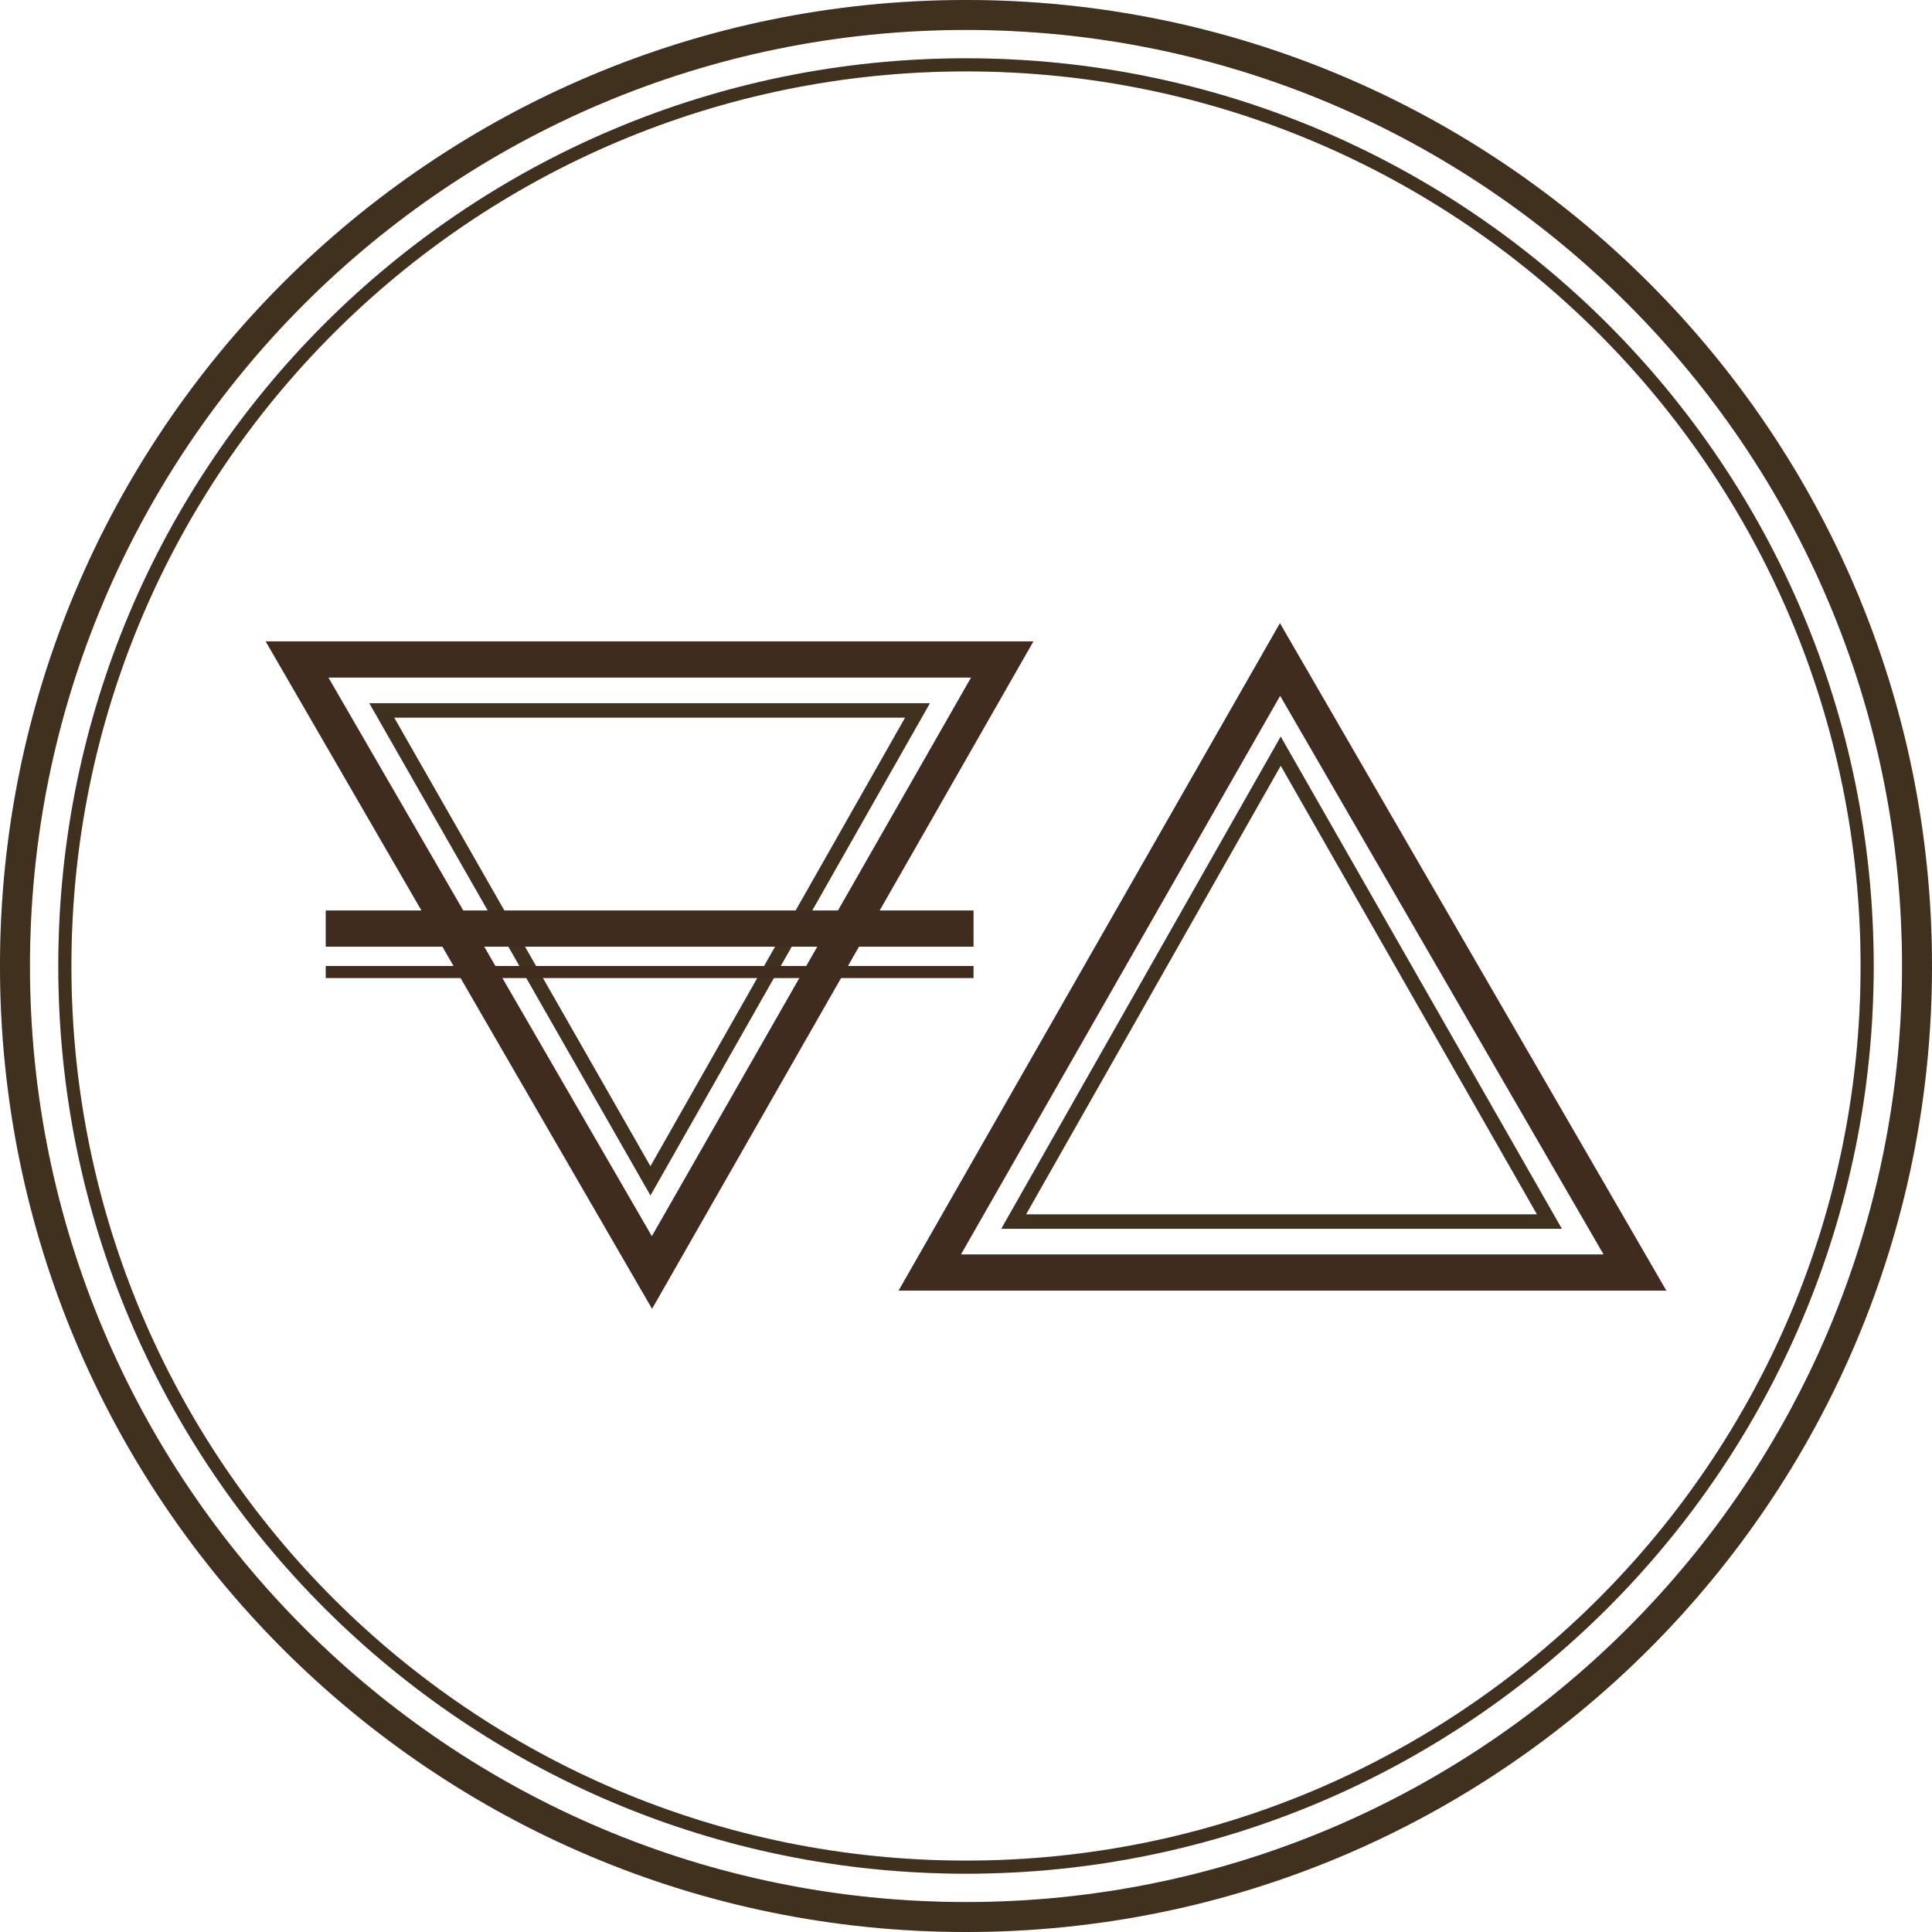
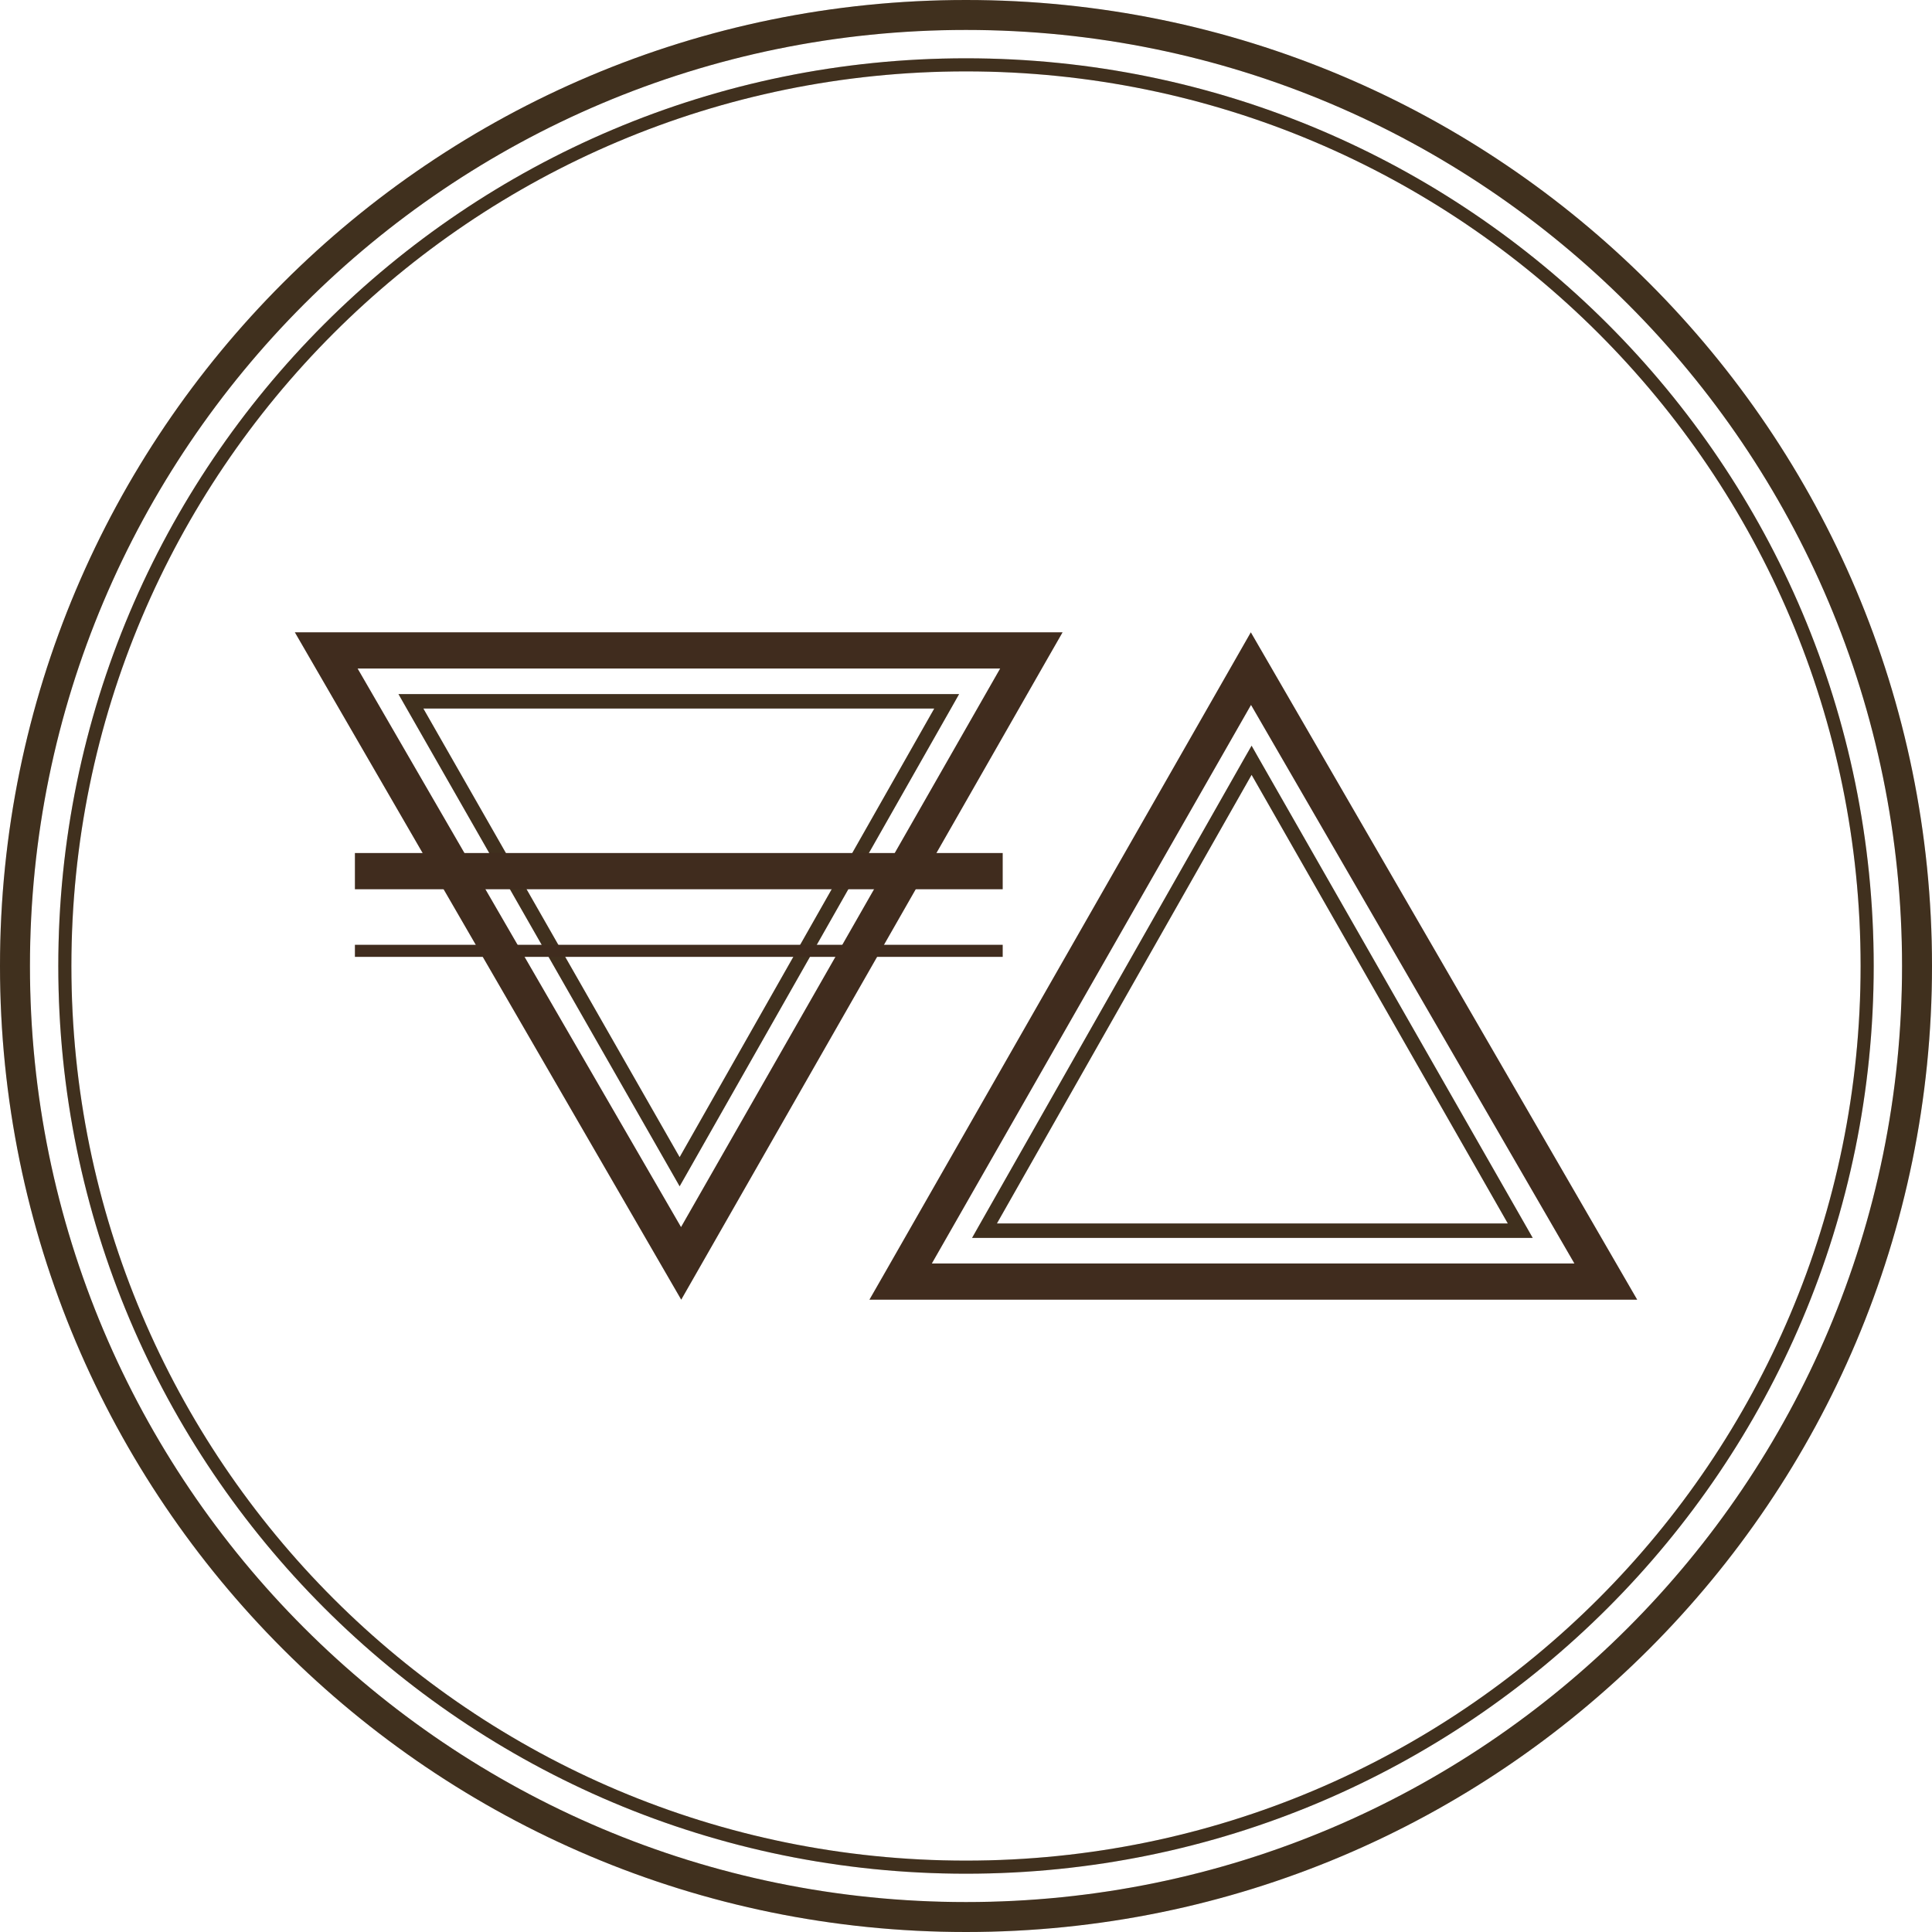
<svg xmlns="http://www.w3.org/2000/svg" xmlns:xlink="http://www.w3.org/1999/xlink" width="40" height="40" viewBox="0 0 40 40" fill="none">
-   <use xlink:href="#stroke0_32_1644" fill="#503C26" />
-   <use xlink:href="#stroke0_32_1644" fill="black" fill-opacity="0.2" />
-   <use xlink:href="#stroke1_32_1644" fill="#503C26" />
-   <use xlink:href="#stroke1_32_1644" fill="black" fill-opacity="0.2" />
-   <path d="M20.75 13.654L13.498 26.346L6.15 13.654L20.75 13.654Z" stroke-width="0.75" stroke="#402C1E" />
-   <path d="M18.996 14.709L13.467 24.448L7.904 14.709L18.996 14.709Z" stroke-width="0.3" stroke="#40301E" />
-   <path d="M20.156 20.125L6.744 20.125" stroke-width="0.25" stroke="#402C1E" />
-   <path d="M20.156 19.225L6.744 19.225" stroke-width="0.75" stroke="#402C1E" />
-   <path d="M19.25 26.346L26.502 13.654L33.85 26.346H19.25Z" stroke-width="0.75" stroke="#402C1E" />
-   <path d="M20.987 25.291L26.516 15.552L32.079 25.291H20.987Z" stroke-width="0.3" stroke="#40301E" />
+   <use xlink:href="#stroke0_356_494" fill="#503C26" />
+   <use xlink:href="#stroke0_356_494" fill="black" fill-opacity="0.2" />
+   <use xlink:href="#stroke1_356_494" fill="#503C26" />
+   <use xlink:href="#stroke1_356_494" fill="black" fill-opacity="0.2" />
+   <path d="M6.104 13.091L22 13.091L21.679 13.651L14.104 26.909L6.104 13.091ZM20.707 13.841L7.404 13.841L14.1 25.405L20.707 13.841Z" fill="#402C1E" />
+   <path d="M13.941 24.334L8.377 14.595L8.249 14.37L19.858 14.37L19.731 14.595L14.201 24.334L14.071 24.562L13.941 24.334ZM19.342 14.67L8.766 14.67L14.071 23.957L19.342 14.67Z" fill="#40301E" />
+   <path d="M7.348 19.811V19.561L20.76 19.561V19.811L7.348 19.811Z" fill="#402C1E" />
+   <path d="M7.348 18.411V17.661L20.76 17.661L20.76 18.411L7.348 18.411Z" fill="#402C1E" />
+   <path d="M33.897 26.909H18L18.321 26.349L25.897 13.091L33.897 26.909ZM19.293 26.159H32.596L25.901 14.595L19.293 26.159Z" fill="#402C1E" />
+   <path d="M26.042 15.666L31.606 25.405L31.734 25.63H20.125L20.252 25.405L25.782 15.666L25.913 15.438L26.042 15.666ZM20.641 25.33H31.217L25.913 16.043L20.641 25.33Z" fill="#40301E" />
  <defs>
-     <path id="stroke0_32_1644" d="M39.38 20C39.38 9.297 30.703 0.62 20 0.62C9.297 0.62 0.62 9.297 0.62 20C0.62 30.703 9.297 39.38 20 39.38C30.703 39.38 39.38 30.703 39.38 20ZM40 20C40 31.046 31.046 40 20 40C8.954 40 0 31.046 0 20C0 8.954 8.954 0 20 0C31.046 0 40 8.954 40 20Z" />
-     <path id="stroke1_32_1644" d="M38.522 20C38.522 9.771 30.229 1.478 20 1.478C9.771 1.478 1.478 9.771 1.478 20C1.478 30.229 9.771 38.522 20 38.522C30.229 38.522 38.522 30.229 38.522 20ZM38.793 20C38.793 30.379 30.379 38.793 20 38.793C9.621 38.793 1.207 30.379 1.207 20C1.207 9.621 9.621 1.207 20 1.207C30.379 1.207 38.793 9.621 38.793 20Z" />
+     <path id="stroke0_356_494" d="M39.38 20C39.38 9.297 30.703 0.62 20 0.62C9.297 0.62 0.62 9.297 0.62 20C0.62 30.703 9.297 39.38 20 39.38C30.703 39.38 39.38 30.703 39.38 20ZM40 20C40 31.046 31.046 40 20 40C8.954 40 0 31.046 0 20C0 8.954 8.954 0 20 0C31.046 0 40 8.954 40 20Z" />
+     <path id="stroke1_356_494" d="M38.522 20C38.522 9.771 30.229 1.478 20 1.478C9.771 1.478 1.478 9.771 1.478 20C1.478 30.229 9.771 38.522 20 38.522C30.229 38.522 38.522 30.229 38.522 20ZM38.793 20C38.793 30.379 30.379 38.793 20 38.793C9.621 38.793 1.207 30.379 1.207 20C1.207 9.621 9.621 1.207 20 1.207C30.379 1.207 38.793 9.621 38.793 20Z" />
  </defs>
</svg>
